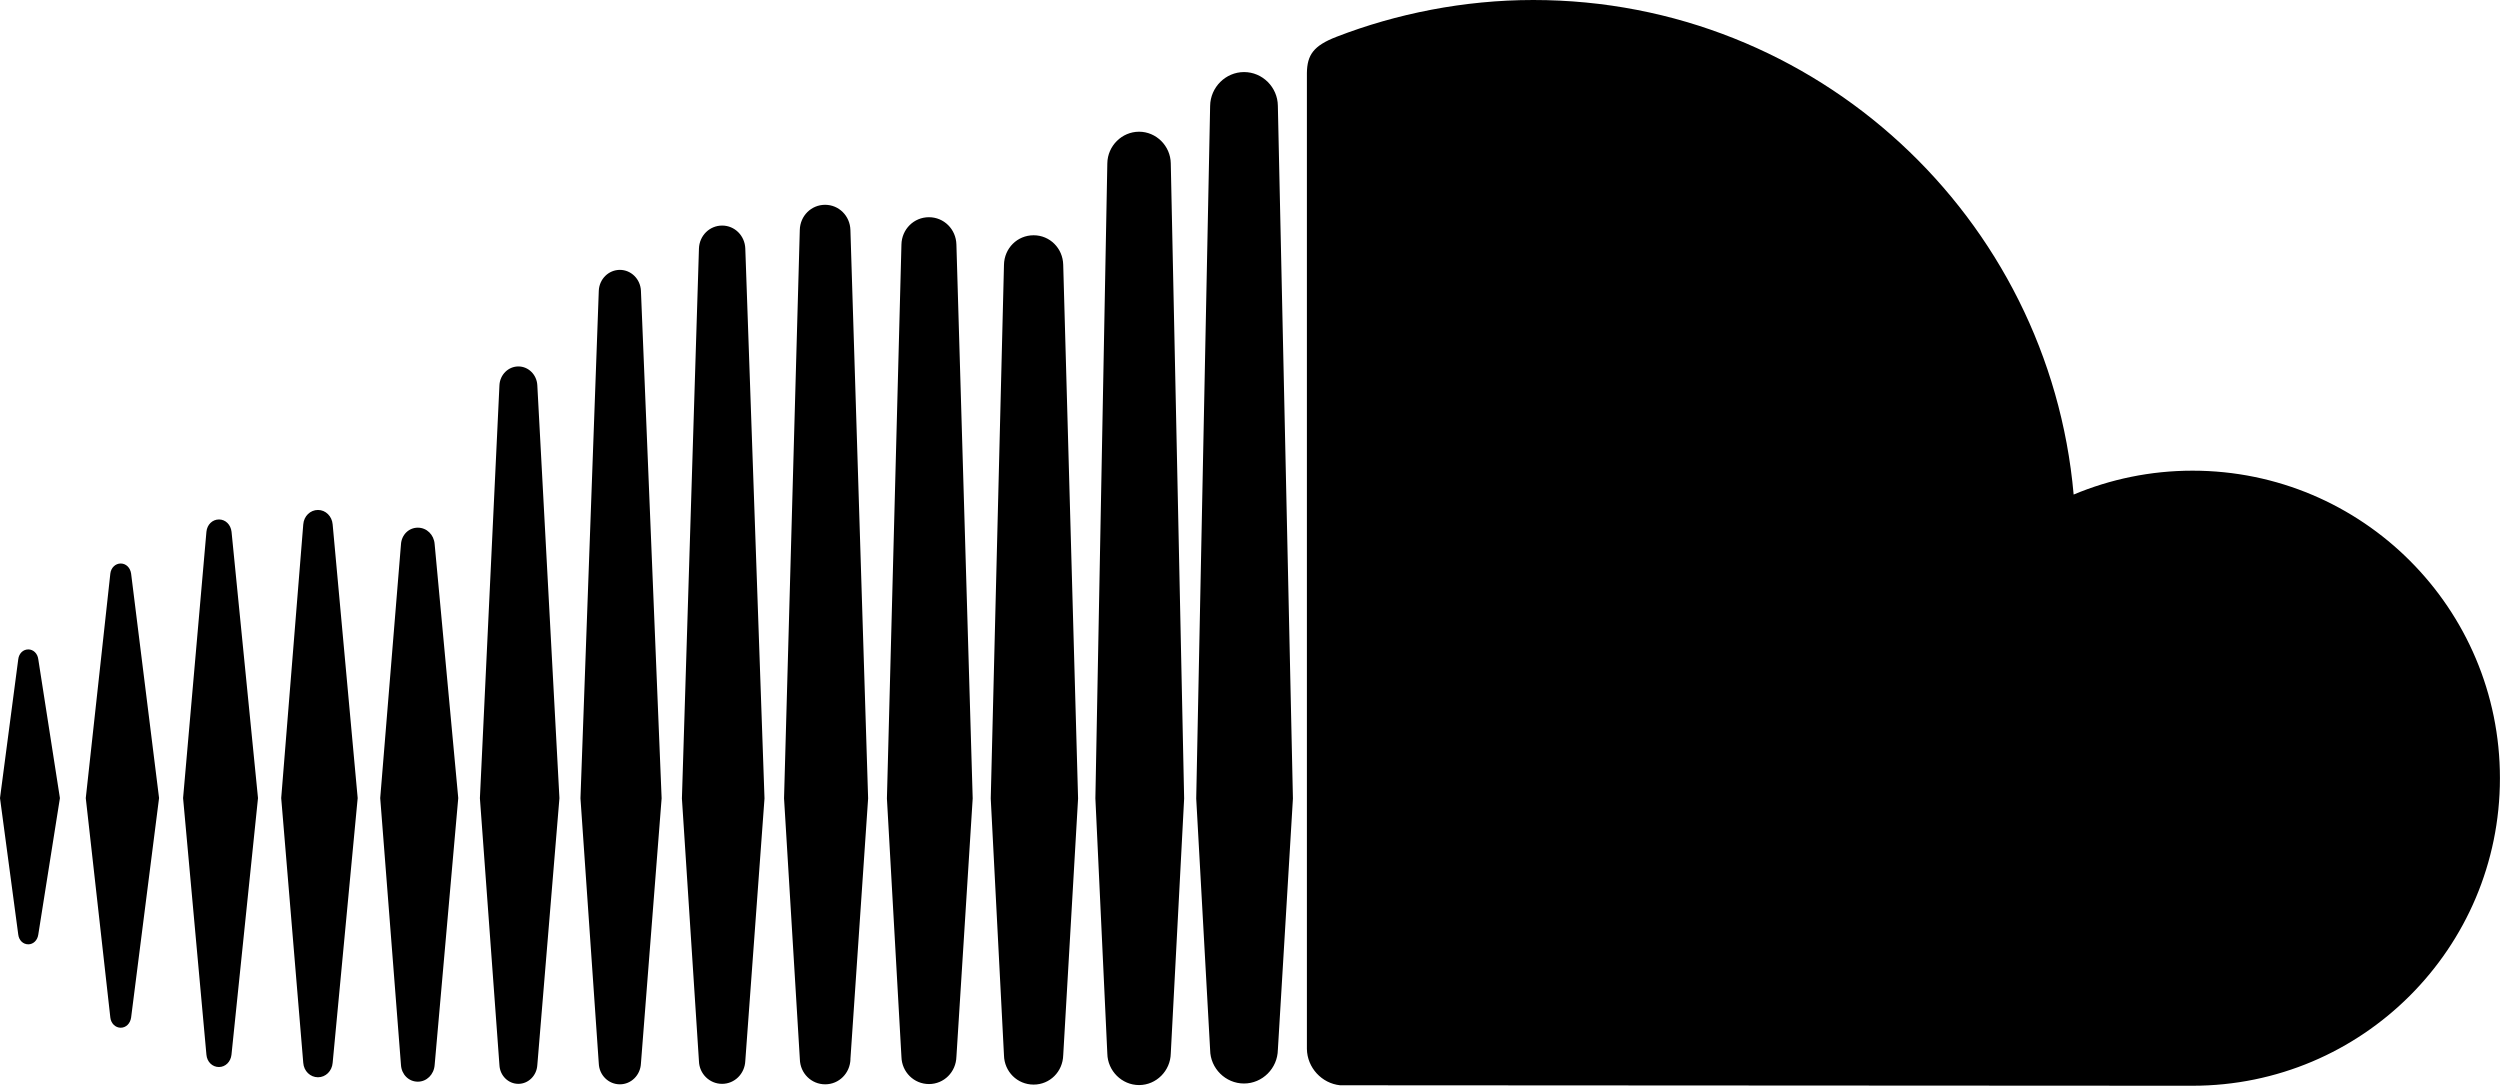
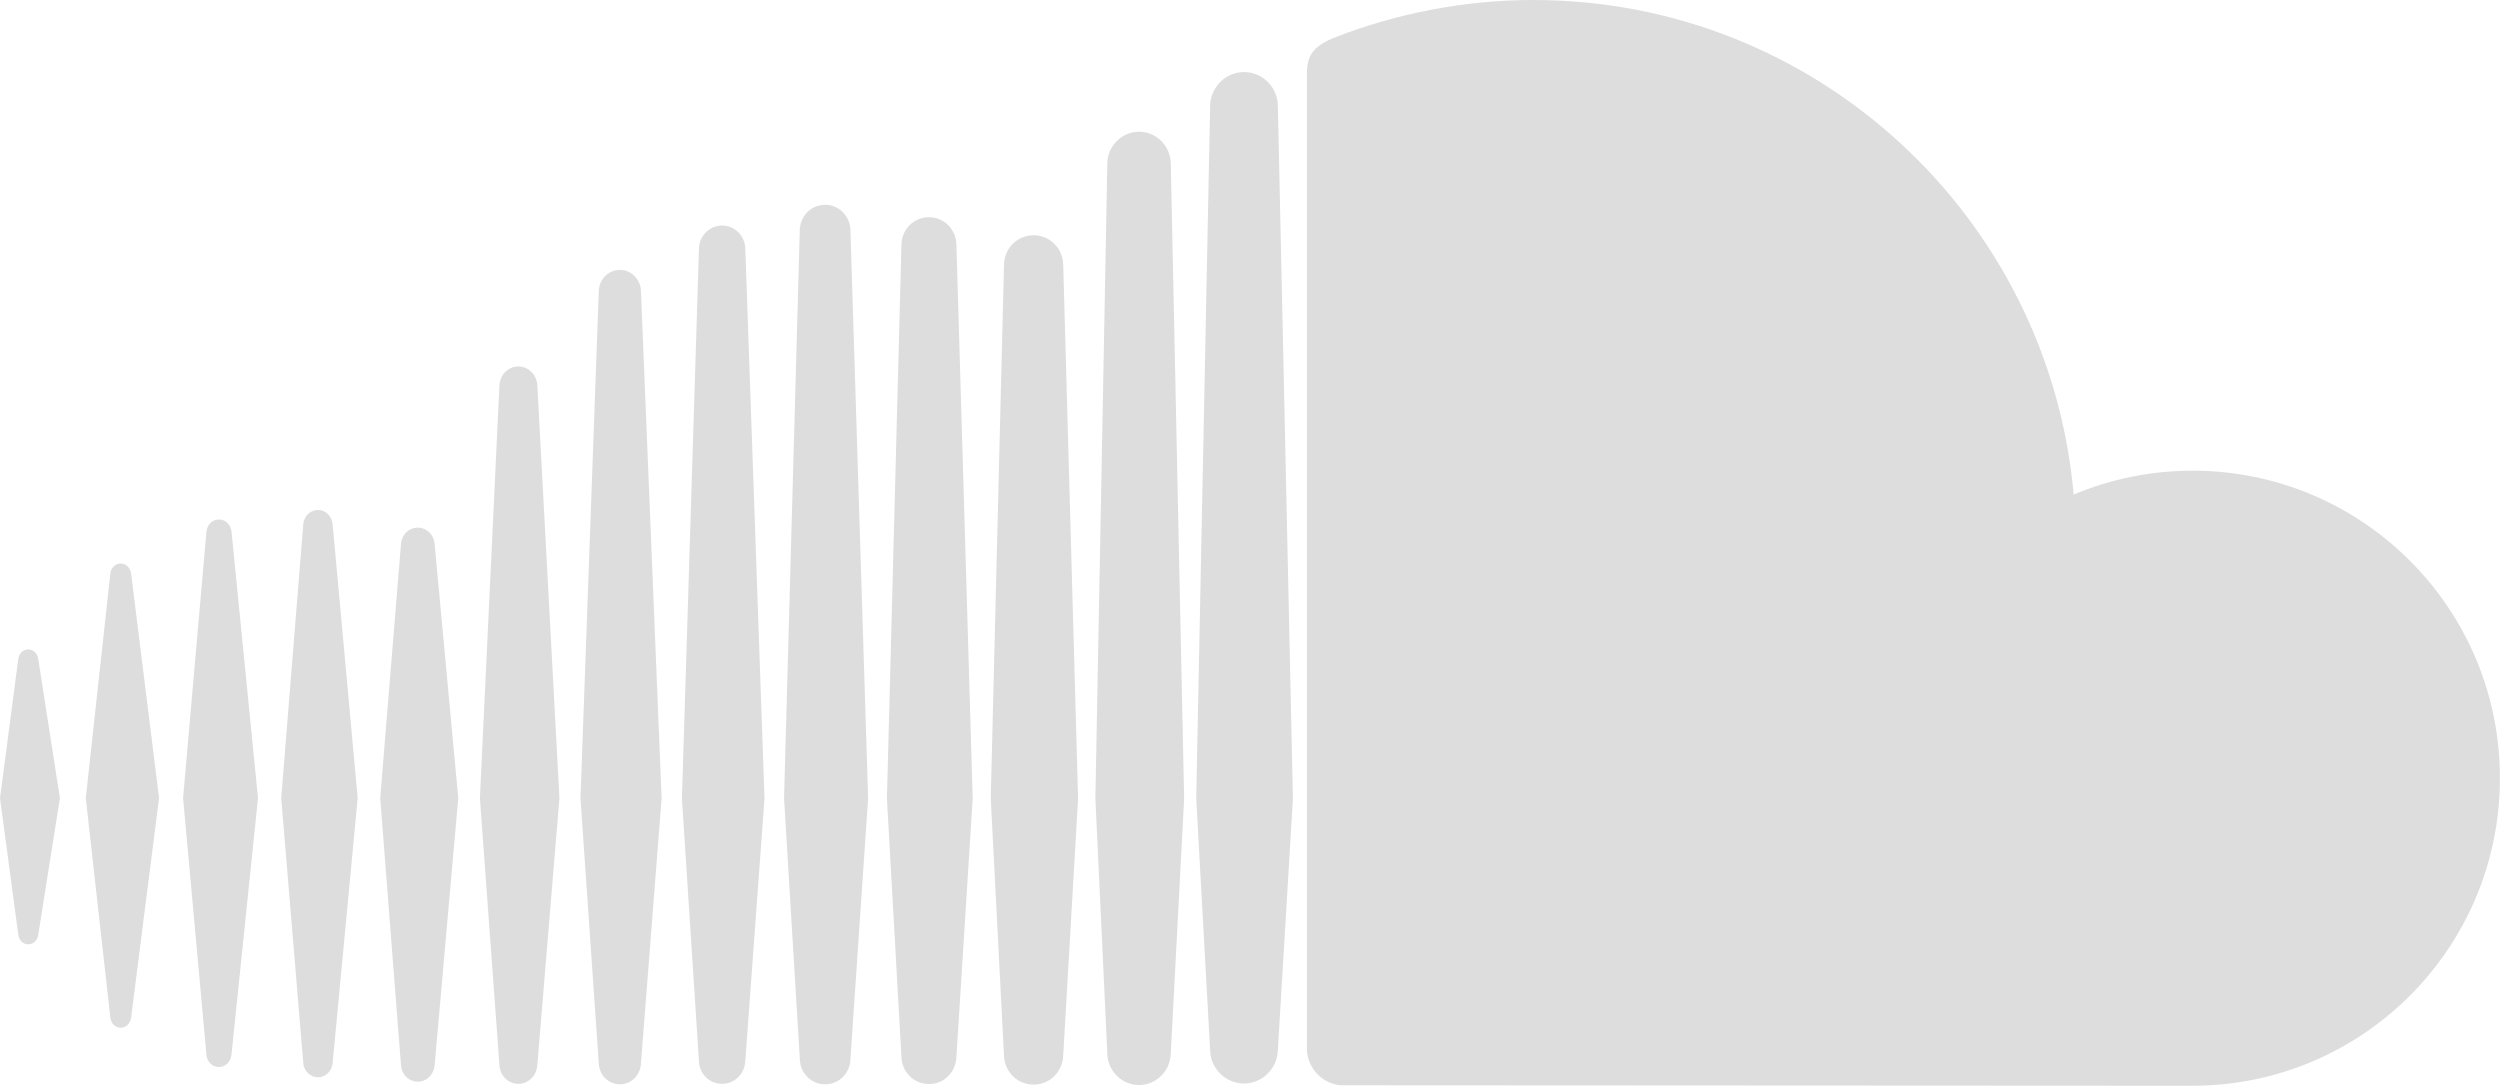
<svg xmlns="http://www.w3.org/2000/svg" version="1.1" id="svg2474" x="0px" y="0px" width="36.841px" height="16px" viewBox="491.989 222.235 36.841 16" enable-background="new 491.989 222.235 36.841 16" xml:space="preserve">
-   <path id="path2465" fill="#000000" d="M492.406,231.805c-0.077,0-0.138,0.06-0.148,0.145l-0.269,2.046l0.269,2.011  c0.01,0.085,0.071,0.144,0.148,0.144c0.074,0,0.135-0.059,0.147-0.143l0,0v0c0,0,0,0,0,0l0.319-2.012l-0.319-2.047  C492.542,231.864,492.48,231.805,492.406,231.805z M493.921,230.687c-0.013-0.088-0.076-0.148-0.153-0.148  c-0.078,0-0.143,0.062-0.153,0.148c0,0.001-0.362,3.309-0.362,3.309l0.362,3.235c0.01,0.086,0.075,0.149,0.153,0.149  c0.077,0,0.14-0.061,0.153-0.149l0.412-3.236L493.921,230.687z M499.628,227.635c-0.149,0-0.271,0.122-0.279,0.276l-0.288,6.087  l0.288,3.934c0.008,0.154,0.13,0.275,0.279,0.275c0.147,0,0.27-0.122,0.279-0.276v0.001l0.326-3.935l-0.326-6.087  C499.898,227.756,499.776,227.635,499.628,227.635z M496.675,229.75c-0.114,0-0.208,0.091-0.217,0.213l-0.325,4.033l0.325,3.902  c0.009,0.121,0.103,0.212,0.217,0.212c0.113,0,0.206-0.091,0.216-0.212l0.369-3.902l-0.369-4.034  C496.881,229.842,496.788,229.75,496.675,229.75z M502.63,238.207c0.184,0,0.334-0.148,0.342-0.338l0.283-3.868l-0.283-8.104  c-0.007-0.19-0.157-0.338-0.341-0.338c-0.186,0-0.336,0.149-0.342,0.339c0,0-0.251,8.104-0.251,8.104l0.251,3.87  C502.294,238.058,502.444,238.207,502.63,238.207z M508.775,238.225c0.253,0,0.462-0.209,0.467-0.466v0.003v-0.003l0.197-3.757  l-0.197-9.36c-0.004-0.256-0.214-0.466-0.467-0.466c-0.254,0-0.464,0.209-0.468,0.466L508.131,234c0,0.006,0.176,3.762,0.176,3.762  C508.312,238.016,508.521,238.225,508.775,238.225z M505.679,238.21c0.221,0,0.398-0.177,0.404-0.403v0.003l0.24-3.809l-0.24-8.163  c-0.006-0.226-0.184-0.402-0.405-0.402c-0.222,0-0.4,0.177-0.405,0.402l-0.214,8.164l0.214,3.808  C505.279,238.033,505.457,238.21,505.679,238.21z M498.146,238.175c0.131,0,0.237-0.105,0.248-0.244l0.348-3.935l-0.348-3.743  c-0.01-0.138-0.116-0.242-0.248-0.242c-0.133,0-0.239,0.105-0.248,0.244l-0.306,3.741l0.306,3.934  C497.907,238.07,498.013,238.175,498.146,238.175z M495.215,237.959c0.096,0,0.173-0.076,0.185-0.18l0.391-3.783l-0.39-3.925  c-0.012-0.105-0.089-0.181-0.185-0.181c-0.097,0-0.175,0.076-0.185,0.181c0,0-0.344,3.925-0.344,3.925l0.344,3.782  C495.04,237.883,495.118,237.959,495.215,237.959z M507.221,225.702c-0.24,0-0.432,0.19-0.437,0.435l-0.195,7.865l0.195,3.784  c0.005,0.241,0.196,0.432,0.437,0.432c0.239,0,0.43-0.19,0.436-0.434v0.003l0.219-3.785l-0.219-7.866  C507.651,225.893,507.46,225.702,507.221,225.702z M501.124,238.214c0.166,0,0.302-0.135,0.31-0.307l0.305-3.908l-0.305-7.48  c-0.008-0.172-0.145-0.307-0.31-0.307c-0.167,0-0.303,0.135-0.311,0.307c0,0-0.27,7.48-0.27,7.48l0.27,3.909  C500.82,238.08,500.957,238.214,501.124,238.214z M504.521,237.846v-0.002l0.261-3.843l-0.261-8.377  c-0.006-0.208-0.17-0.371-0.373-0.371c-0.204,0-0.368,0.163-0.373,0.371L503.543,234l0.233,3.845  c0.005,0.206,0.169,0.369,0.373,0.369s0.366-0.163,0.373-0.37V237.846z M524.299,229.171c-0.62,0-1.213,0.126-1.752,0.352  c-0.361-4.084-3.786-7.288-7.963-7.288c-1.022,0-2.02,0.202-2.899,0.542c-0.342,0.132-0.433,0.269-0.437,0.533v14.382  c0.004,0.277,0.219,0.508,0.489,0.536c0.012,0.001,12.48,0.007,12.561,0.007c2.503,0,4.531-2.029,4.531-4.532  C528.83,231.201,526.802,229.171,524.299,229.171z M510.322,223.297c-0.272,0-0.496,0.224-0.5,0.498l-0.205,10.208l0.205,3.705  c0.003,0.271,0.227,0.494,0.499,0.494c0.271,0,0.495-0.223,0.499-0.498v0.004l0.222-3.705l-0.222-10.209  C510.817,223.521,510.594,223.297,510.322,223.297z" />
+   <path id="path2465" fill="#ddd" d="M492.406,231.805c-0.077,0-0.138,0.06-0.148,0.145l-0.269,2.046l0.269,2.011  c0.01,0.085,0.071,0.144,0.148,0.144c0.074,0,0.135-0.059,0.147-0.143l0,0v0c0,0,0,0,0,0l0.319-2.012l-0.319-2.047  C492.542,231.864,492.48,231.805,492.406,231.805z M493.921,230.687c-0.013-0.088-0.076-0.148-0.153-0.148  c-0.078,0-0.143,0.062-0.153,0.148c0,0.001-0.362,3.309-0.362,3.309l0.362,3.235c0.01,0.086,0.075,0.149,0.153,0.149  c0.077,0,0.14-0.061,0.153-0.149l0.412-3.236L493.921,230.687z M499.628,227.635c-0.149,0-0.271,0.122-0.279,0.276l-0.288,6.087  l0.288,3.934c0.008,0.154,0.13,0.275,0.279,0.275c0.147,0,0.27-0.122,0.279-0.276v0.001l0.326-3.935l-0.326-6.087  C499.898,227.756,499.776,227.635,499.628,227.635z M496.675,229.75c-0.114,0-0.208,0.091-0.217,0.213l-0.325,4.033l0.325,3.902  c0.009,0.121,0.103,0.212,0.217,0.212c0.113,0,0.206-0.091,0.216-0.212l0.369-3.902l-0.369-4.034  C496.881,229.842,496.788,229.75,496.675,229.75z M502.63,238.207c0.184,0,0.334-0.148,0.342-0.338l0.283-3.868l-0.283-8.104  c-0.007-0.19-0.157-0.338-0.341-0.338c-0.186,0-0.336,0.149-0.342,0.339c0,0-0.251,8.104-0.251,8.104l0.251,3.87  C502.294,238.058,502.444,238.207,502.63,238.207z M508.775,238.225c0.253,0,0.462-0.209,0.467-0.466v0.003v-0.003l0.197-3.757  l-0.197-9.36c-0.004-0.256-0.214-0.466-0.467-0.466c-0.254,0-0.464,0.209-0.468,0.466L508.131,234c0,0.006,0.176,3.762,0.176,3.762  C508.312,238.016,508.521,238.225,508.775,238.225z M505.679,238.21c0.221,0,0.398-0.177,0.404-0.403v0.003l0.24-3.809l-0.24-8.163  c-0.006-0.226-0.184-0.402-0.405-0.402c-0.222,0-0.4,0.177-0.405,0.402l-0.214,8.164l0.214,3.808  C505.279,238.033,505.457,238.21,505.679,238.21z M498.146,238.175c0.131,0,0.237-0.105,0.248-0.244l0.348-3.935l-0.348-3.743  c-0.01-0.138-0.116-0.242-0.248-0.242c-0.133,0-0.239,0.105-0.248,0.244l-0.306,3.741l0.306,3.934  C497.907,238.07,498.013,238.175,498.146,238.175z M495.215,237.959c0.096,0,0.173-0.076,0.185-0.18l0.391-3.783l-0.39-3.925  c-0.012-0.105-0.089-0.181-0.185-0.181c-0.097,0-0.175,0.076-0.185,0.181c0,0-0.344,3.925-0.344,3.925l0.344,3.782  C495.04,237.883,495.118,237.959,495.215,237.959z M507.221,225.702c-0.24,0-0.432,0.19-0.437,0.435l-0.195,7.865l0.195,3.784  c0.005,0.241,0.196,0.432,0.437,0.432c0.239,0,0.43-0.19,0.436-0.434v0.003l0.219-3.785l-0.219-7.866  C507.651,225.893,507.46,225.702,507.221,225.702z M501.124,238.214c0.166,0,0.302-0.135,0.31-0.307l0.305-3.908l-0.305-7.48  c-0.008-0.172-0.145-0.307-0.31-0.307c-0.167,0-0.303,0.135-0.311,0.307c0,0-0.27,7.48-0.27,7.48l0.27,3.909  C500.82,238.08,500.957,238.214,501.124,238.214z M504.521,237.846v-0.002l0.261-3.843l-0.261-8.377  c-0.006-0.208-0.17-0.371-0.373-0.371c-0.204,0-0.368,0.163-0.373,0.371L503.543,234l0.233,3.845  c0.005,0.206,0.169,0.369,0.373,0.369s0.366-0.163,0.373-0.37V237.846z M524.299,229.171c-0.62,0-1.213,0.126-1.752,0.352  c-0.361-4.084-3.786-7.288-7.963-7.288c-1.022,0-2.02,0.202-2.899,0.542c-0.342,0.132-0.433,0.269-0.437,0.533v14.382  c0.004,0.277,0.219,0.508,0.489,0.536c0.012,0.001,12.48,0.007,12.561,0.007c2.503,0,4.531-2.029,4.531-4.532  C528.83,231.201,526.802,229.171,524.299,229.171z M510.322,223.297c-0.272,0-0.496,0.224-0.5,0.498l-0.205,10.208l0.205,3.705  c0.003,0.271,0.227,0.494,0.499,0.494c0.271,0,0.495-0.223,0.499-0.498v0.004l0.222-3.705l-0.222-10.209  C510.817,223.521,510.594,223.297,510.322,223.297z" />
</svg>
